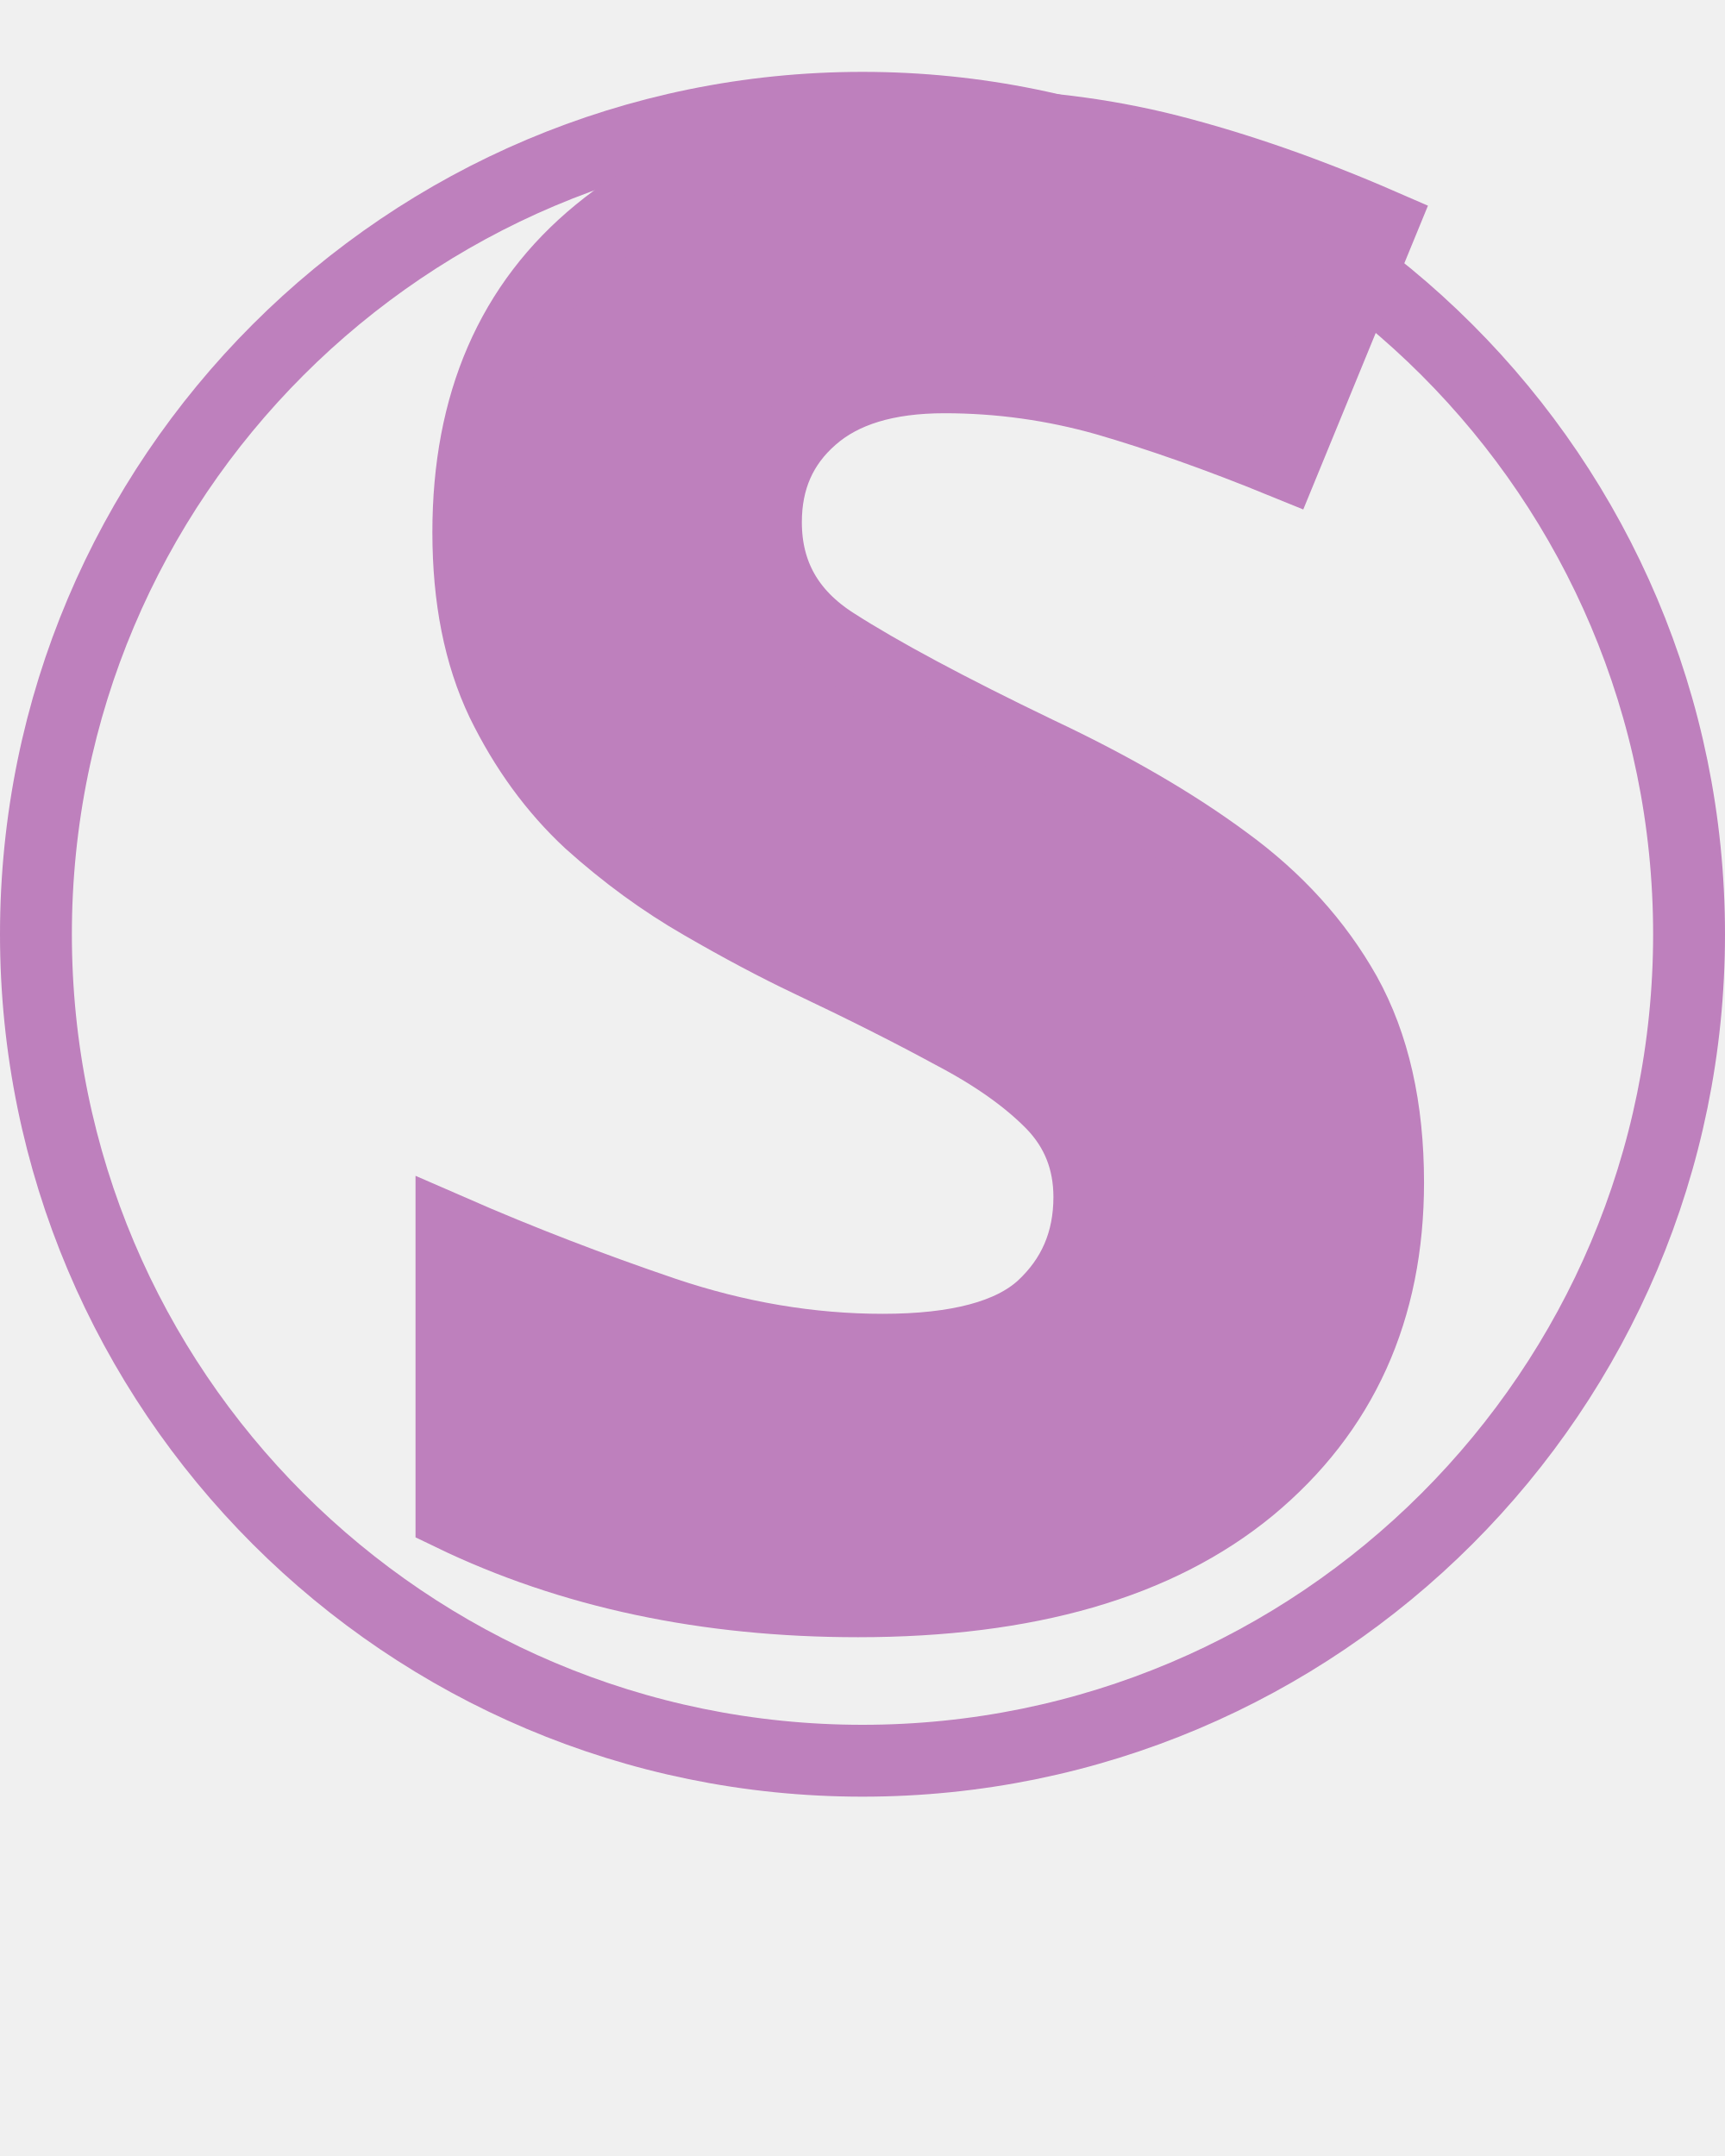
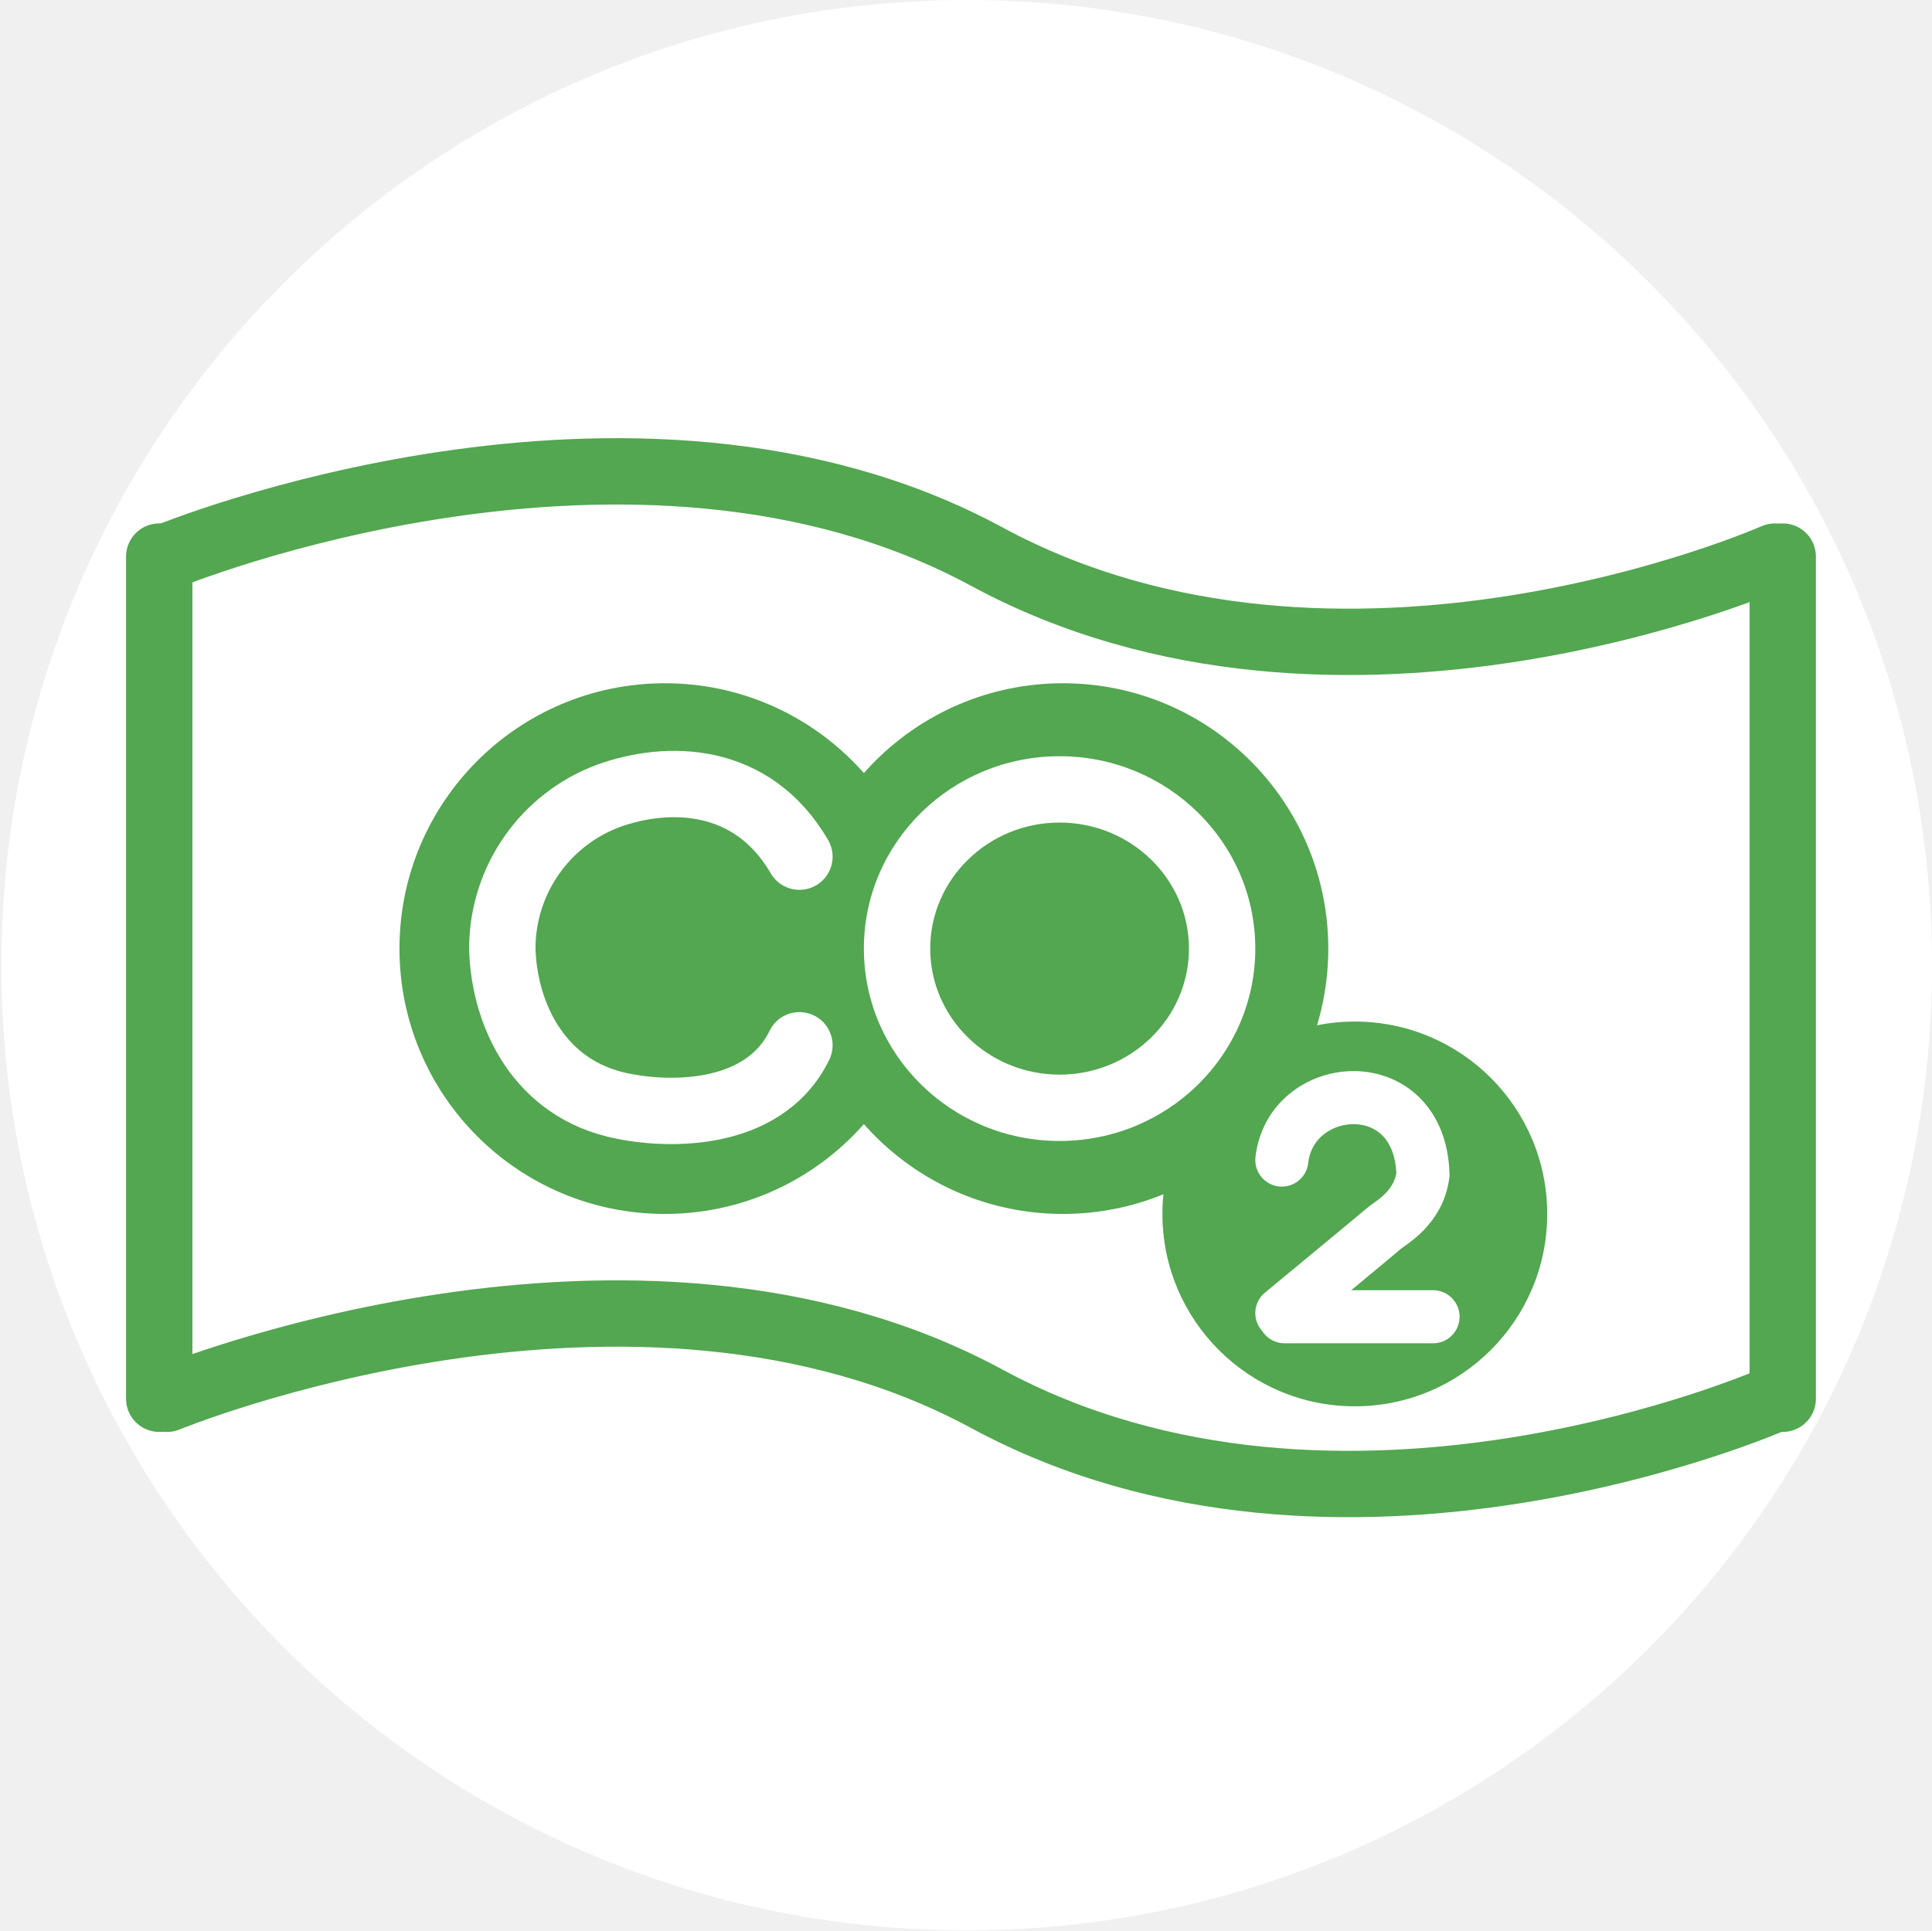
- <svg xmlns="http://www.w3.org/2000/svg" width="24" height="30" viewBox="0 0 24 30">
-   <defs>
-     <style>
-       .cls-1, .cls-4 {
-         fill: none;
-       }
- 
-       .cls-1, .cls-2 {
-         stroke: #be80bd;
-       }
- 
-       .cls-2 {
-         fill: #be80bd;
-         font-size: 28px;
-         font-family: SitkaBanner-Bold, Sitka Banner;
-         font-weight: 700;
-       }
- 
-       .cls-3 {
-         stroke: none;
-       }
-     </style>
-   </defs>
-   <g id="그룹_6" data-name="그룹 6" transform="translate(-36 -89)">
-     <g id="타원_1" data-name="타원 1" class="cls-1" transform="translate(36 90)">
-       <circle class="cls-3" cx="12" cy="12" r="12" />
-       <circle class="cls-4" cx="12" cy="12" r="11.5" />
+ <svg xmlns="http://www.w3.org/2000/svg" width="291.213" height="291" viewBox="0 0 291.213 291">
+   <g id="그룹_34" data-name="그룹 34" transform="translate(-1096.787 -1093)">
+     <g id="그룹_33" data-name="그룹 33">
+       <circle id="타원_12" data-name="타원 12" cx="145.5" cy="145.5" r="145.5" transform="translate(1097 1093)" fill="#fff" />
+       <path id="패스_31" data-name="패스 31" d="M0,45" transform="translate(1096.787 1261.86)" fill="none" stroke="#707070" stroke-linecap="round" stroke-width="3" />
+       <g id="그룹_32" data-name="그룹 32" transform="translate(24 -3)">
+         <path id="패스_29" data-name="패스 29" d="M1305,1077.8s70.088-28.918,123.544,0,118.793,0,118.793,0" transform="translate(-207.025 102.107)" fill="none" stroke="#52a750" stroke-linecap="round" stroke-width="10" />
+         <path id="패스_30" data-name="패스 30" d="M1305,1077.8s70.088-28.918,123.544,0,118.793,0,118.793,0" transform="translate(-207.025 229.063)" fill="none" stroke="#52a750" stroke-linecap="round" stroke-width="10" />
+         <line id="선_94" data-name="선 94" y2="126.957" transform="translate(1096.787 1179.904)" fill="none" stroke="#52a750" stroke-linecap="round" stroke-width="10" />
+         <line id="선_95" data-name="선 95" y2="126.957" transform="translate(1341.5 1179.904)" fill="none" stroke="#52a750" stroke-linecap="round" stroke-width="10" />
+       </g>
+       <g id="그룹_31" data-name="그룹 31" transform="translate(-557 417)">
+         <circle id="타원_16" data-name="타원 16" cx="29" cy="29" r="29" transform="translate(1829 830)" fill="#52a750" />
+         <circle id="타원_15" data-name="타원 15" cx="40" cy="40" r="40" transform="translate(1774 779)" fill="#52a750" />
+         <circle id="타원_14" data-name="타원 14" cx="40" cy="40" r="40" transform="translate(1714 779)" fill="#52a750" />
+         <g id="패스_34" data-name="패스 34" transform="translate(1784 790)" fill="none">
+           <path d="M29.5,0A29.253,29.253,0,0,1,59,29,29.253,29.253,0,0,1,29.5,58,29.253,29.253,0,0,1,0,29,29.253,29.253,0,0,1,29.5,0Z" stroke="none" />
+           <path d="M 29.5 10 C 18.748 10 10 18.523 10 29 C 10 39.477 18.748 48 29.5 48 C 40.252 48 49 39.477 49 29 C 49 18.523 40.252 10 29.5 10 M 29.5 0 C 45.792 0 59 12.984 59 29 C 59 45.016 45.792 58 29.5 58 C 13.208 58 0 45.016 0 29 C 0 12.984 13.208 0 29.5 0 Z" stroke="none" fill="#fff" />
+         </g>
+         <path id="패스_32" data-name="패스 32" d="M1774.286,805.143c-7.143-12.286-19.9-12.4-28.857-9.143a24.578,24.578,0,0,0-15.929,22.833c.167,9.333,4.924,20.558,16.786,23.6,6.946,1.782,22.428,2.571,28-8.857" fill="none" stroke="#fff" stroke-linecap="round" stroke-width="10" />
+         <path id="패스_33" data-name="패스 33" d="M1854,851.056c1.381-12.156,20.859-13.676,21.273,2.21-.691,5.111-4.835,7.183-5.94,8.15S1854,874.125,1854,874.125" transform="translate(-7 -0.178)" fill="none" stroke="#fff" stroke-linecap="round" stroke-width="8" />
+         <line id="선_96" data-name="선 96" x1="22.378" transform="translate(1847.414 874.5)" fill="none" stroke="#fff" stroke-linecap="round" stroke-width="8" />
+       </g>
    </g>
-     <text id="S" class="cls-2" transform="translate(41 111)">
-       <tspan x="0" y="0">S</tspan>
-     </text>
  </g>
</svg>
